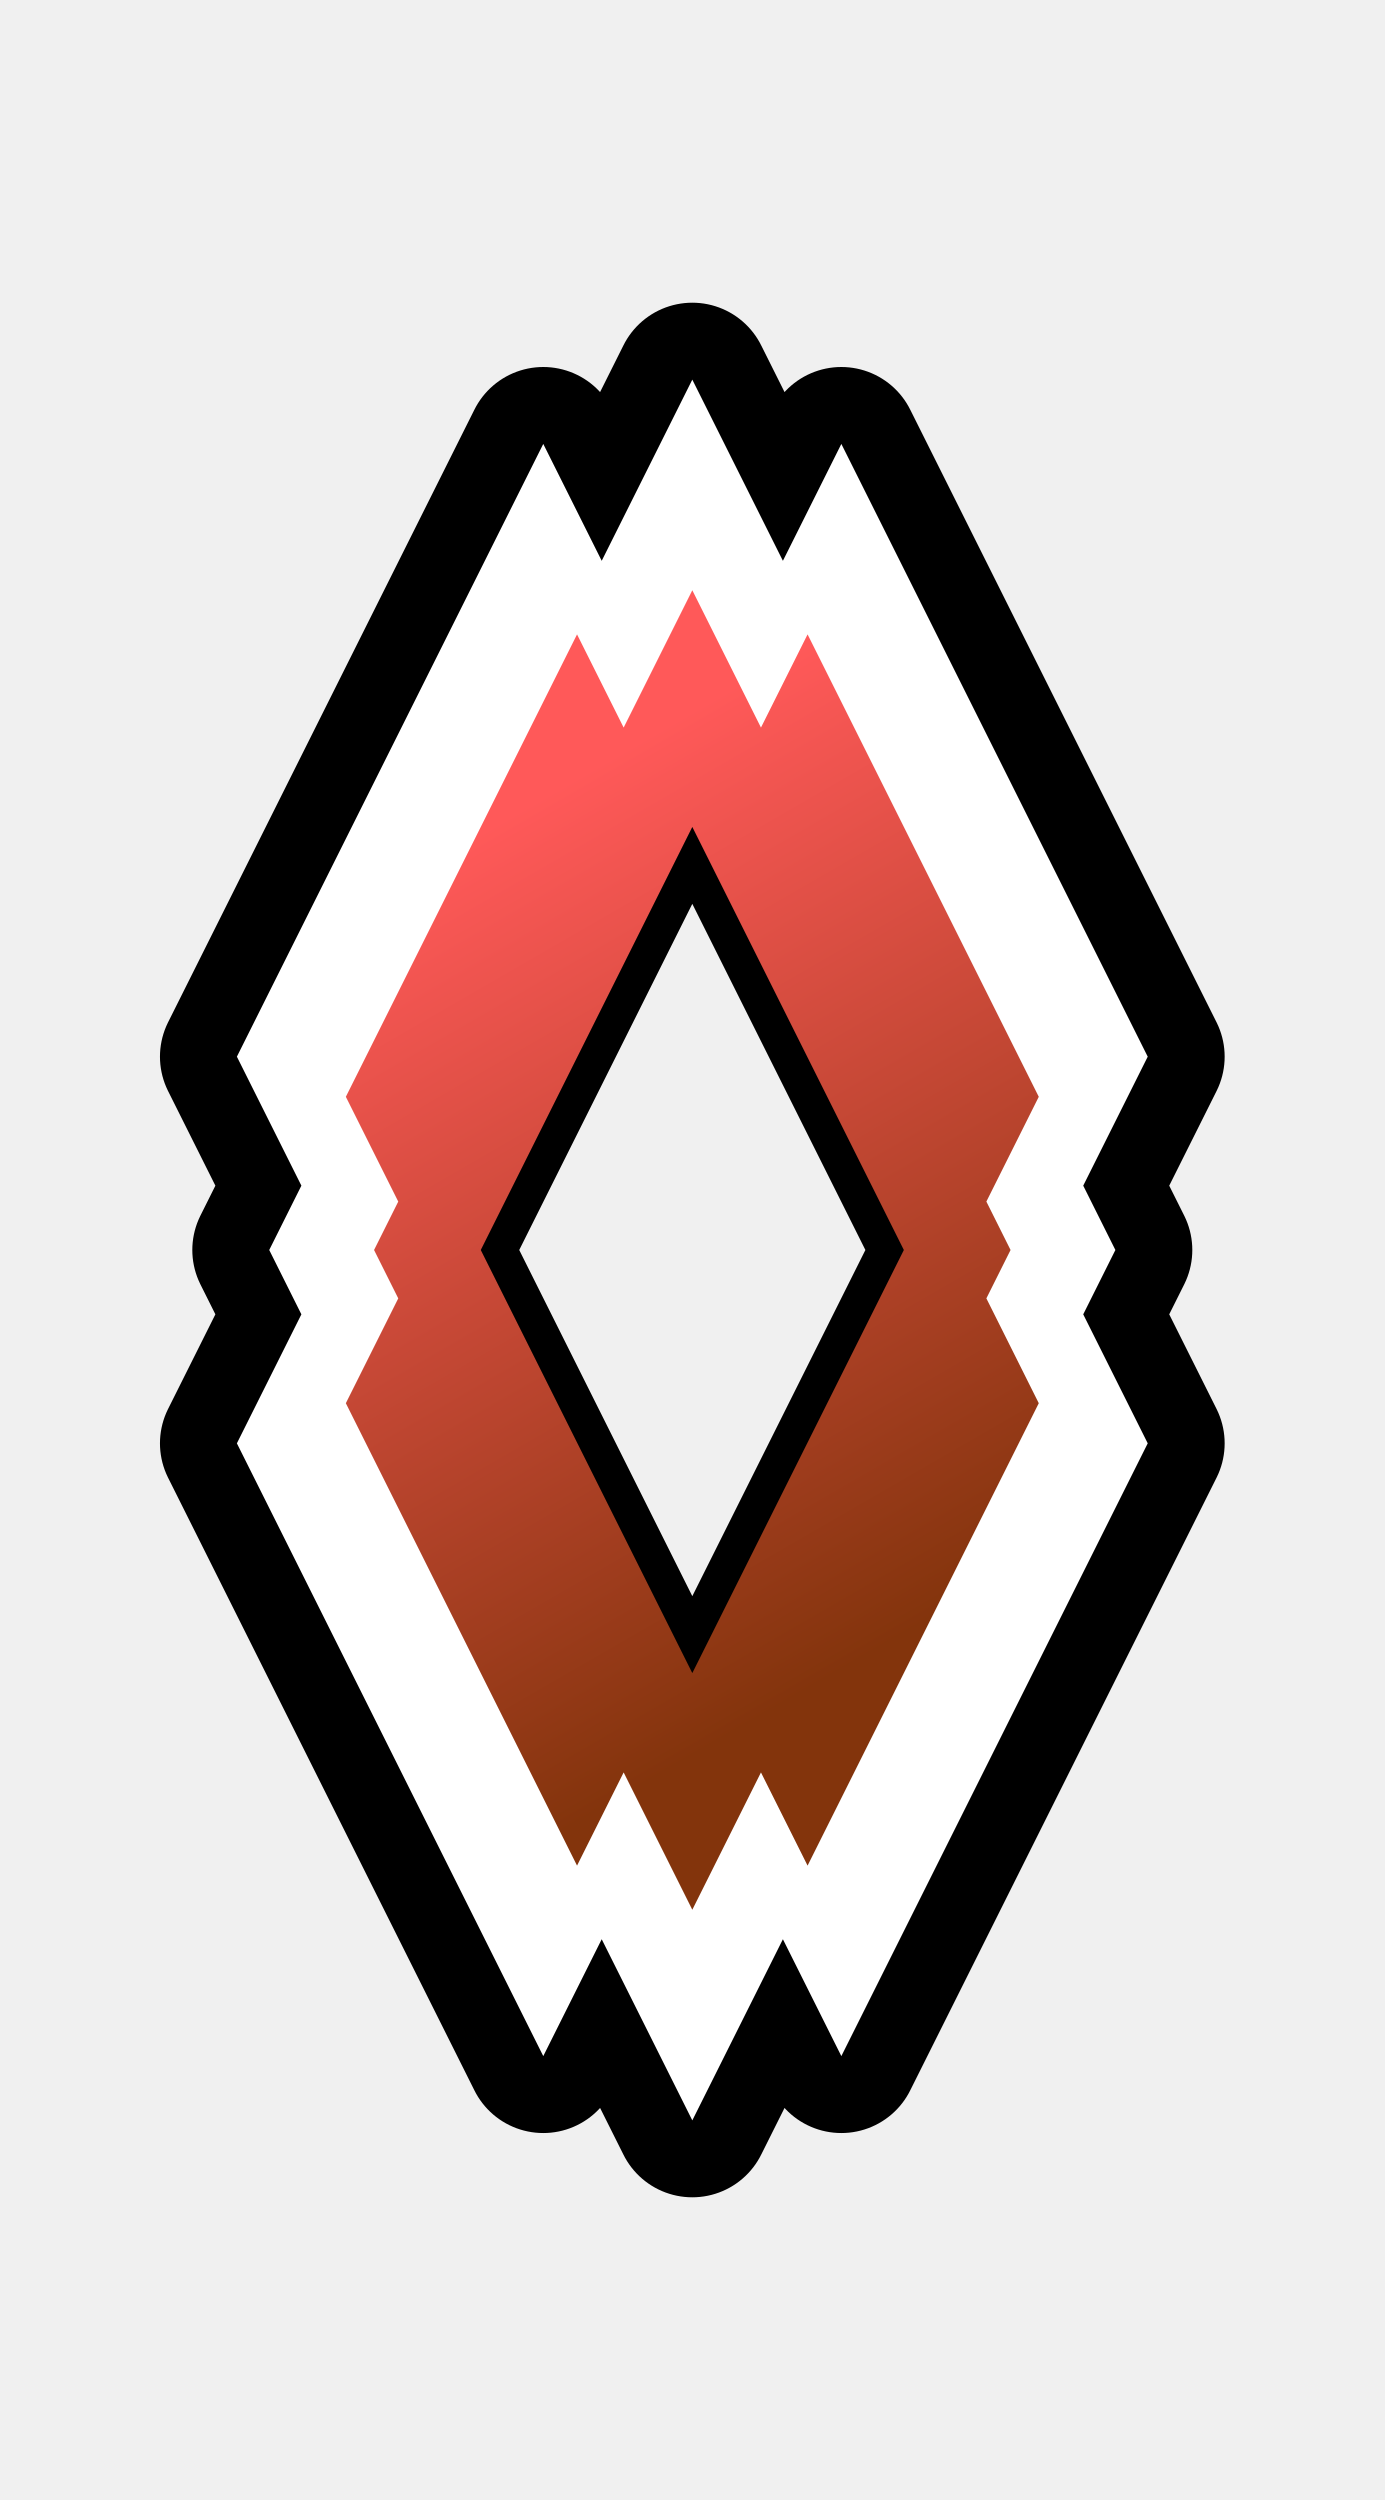
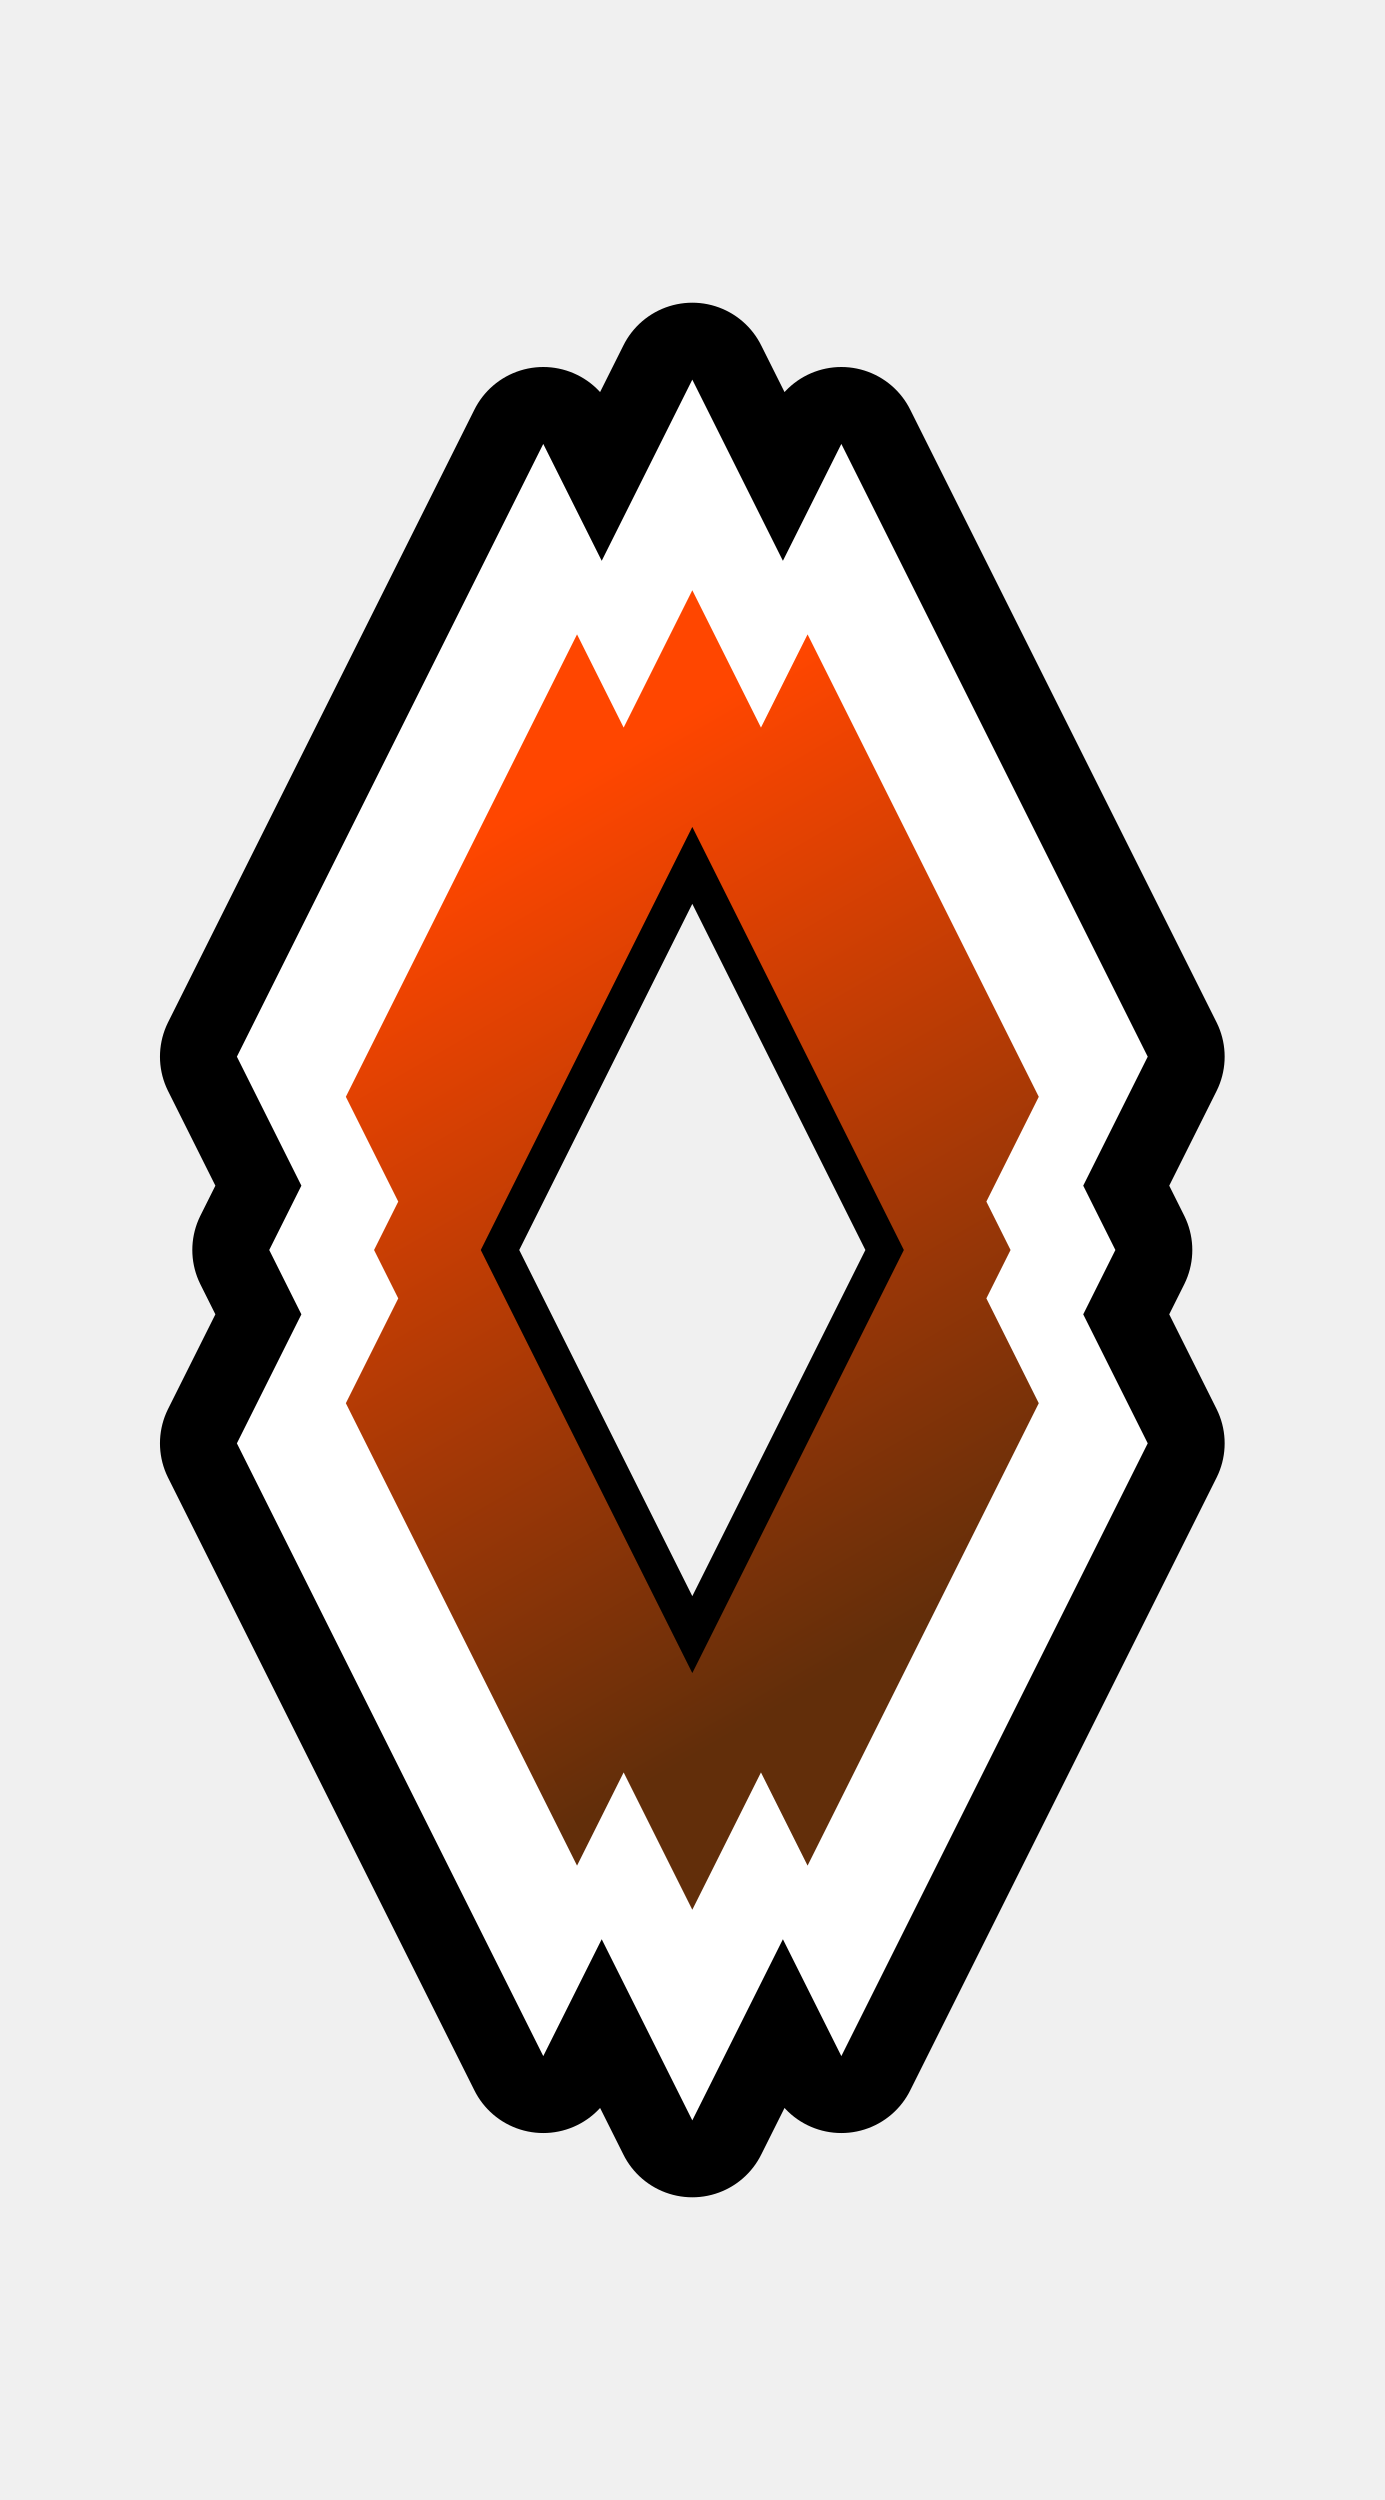
<svg xmlns="http://www.w3.org/2000/svg" xmlns:xlink="http://www.w3.org/1999/xlink" width="72" height="130" viewBox="0 0 72 130" version="1.1" id="svg1" xml:space="preserve">
  <defs id="defs1">
    <linearGradient id="linearGradient22">
-       <stop style="stop-color:#ff5959;stop-opacity:1;" offset="0" id="stop22" />
-       <stop style="stop-color:#83340c;stop-opacity:1;" offset="1" id="stop23" />
+       <stop style="stop-color:#ff4600;stop-opacity:1;" offset="0" id="stop22" />
+       <stop style="stop-color:#622e0a;stop-opacity:1;" offset="1" id="stop23" />
    </linearGradient>
    <linearGradient id="swatch4">
      <stop style="stop-color:#00ff00;stop-opacity:1;" offset="0" id="stop4" />
    </linearGradient>
    <filter id="mask-powermask-path-effect18_inverse" style="color-interpolation-filters:sRGB" height="100" width="100" x="-50" y="-50">
      <feColorMatrix id="mask-powermask-path-effect18_primitive1" values="1" type="saturate" result="fbSourceGraphic" />
      <feColorMatrix id="mask-powermask-path-effect18_primitive2" values="-1 0 0 0 1 0 -1 0 0 1 0 0 -1 0 1 0 0 0 1 0 " in="fbSourceGraphic" />
    </filter>
    <filter id="mask-powermask-path-effect19_inverse" style="color-interpolation-filters:sRGB" height="100" width="100" x="-50" y="-50">
      <feColorMatrix id="mask-powermask-path-effect19_primitive1" values="1" type="saturate" result="fbSourceGraphic" />
      <feColorMatrix id="mask-powermask-path-effect19_primitive2" values="-1 0 0 0 1 0 -1 0 0 1 0 0 -1 0 1 0 0 0 1 0 " in="fbSourceGraphic" />
    </filter>
    <filter id="mask-powermask-path-effect20_inverse" style="color-interpolation-filters:sRGB" height="100" width="100" x="-50" y="-50">
      <feColorMatrix id="mask-powermask-path-effect20_primitive1" values="1" type="saturate" result="fbSourceGraphic" />
      <feColorMatrix id="mask-powermask-path-effect20_primitive2" values="-1 0 0 0 1 0 -1 0 0 1 0 0 -1 0 1 0 0 0 1 0 " in="fbSourceGraphic" />
    </filter>
    <filter id="mask-powermask-path-effect21_inverse" style="color-interpolation-filters:sRGB" height="100" width="100" x="-50" y="-50">
      <feColorMatrix id="mask-powermask-path-effect21_primitive1" values="1" type="saturate" result="fbSourceGraphic" />
      <feColorMatrix id="mask-powermask-path-effect21_primitive2" values="-1 0 0 0 1 0 -1 0 0 1 0 0 -1 0 1 0 0 0 1 0 " in="fbSourceGraphic" />
    </filter>
    <filter id="mask-powermask-path-effect22_inverse" style="color-interpolation-filters:sRGB" height="100" width="100" x="-50" y="-50">
      <feColorMatrix id="mask-powermask-path-effect22_primitive1" values="1" type="saturate" result="fbSourceGraphic" />
      <feColorMatrix id="mask-powermask-path-effect22_primitive2" values="-1 0 0 0 1 0 -1 0 0 1 0 0 -1 0 1 0 0 0 1 0 " in="fbSourceGraphic" />
    </filter>
    <mask maskUnits="userSpaceOnUse" id="mask51">
      <g id="g54" style="display:inline">
        <g id="g53" style="display:inline;opacity:1;mix-blend-mode:normal">
          <rect style="display:inline;opacity:1;mix-blend-mode:normal;fill:#ffffff;fill-opacity:1;stroke:none;stroke-width:15.706;stroke-linejoin:miter;stroke-dasharray:none;stroke-opacity:1;paint-order:stroke fill markers" id="rect51" width="72" height="130" x="0" y="0" />
          <path id="path51" style="display:inline;fill:#000000;fill-opacity:1;stroke:none;stroke-width:6;stroke-dasharray:none;stroke-opacity:1;paint-order:stroke fill markers" d="M 36,43 47,65 36,87 25,65 Z" />
          <rect style="display:none;fill:#000000;fill-opacity:1;stroke:none;stroke-width:12;stroke-linejoin:miter;stroke-dasharray:none;stroke-opacity:1;paint-order:stroke fill markers" id="rect52" width="8" height="150" x="-3.302" y="-0.7" transform="rotate(-28.44155)" ry="0" />
          <rect style="display:none;fill:#000000;fill-opacity:1;stroke:none;stroke-width:12;stroke-linejoin:miter;stroke-dasharray:none;stroke-opacity:1;paint-order:stroke fill markers" id="rect53" width="8" height="150" x="-66.612" y="-34.991" transform="matrix(-0.8793034,-0.476262,-0.476262,0.8793034,0,0)" ry="0" />
        </g>
      </g>
    </mask>
    <linearGradient xlink:href="#linearGradient22" id="linearGradient66" x1="24.808" y1="43.384" x2="48.387" y2="84.225" gradientUnits="userSpaceOnUse" />
    <mask maskUnits="userSpaceOnUse" id="mask2">
      <g id="g2" transform="translate(19,-2)">
        <rect style="display:inline;mix-blend-mode:normal;fill:#ffffff;fill-opacity:1;stroke:none;stroke-width:3.553;paint-order:stroke fill markers" id="rect2" width="72" height="130" x="-19" y="2" />
        <path style="baseline-shift:baseline;display:inline;overflow:visible;mix-blend-mode:normal;vector-effect:none;fill:#000000;fill-opacity:1;stroke-width:0.409;paint-order:stroke fill markers;enable-background:accumulate;stop-color:#000000" d="M 17,49 26,67 17,85 8,67 Z" id="path2" />
      </g>
    </mask>
    <mask maskUnits="userSpaceOnUse" id="mask24">
      <path style="baseline-shift:baseline;display:inline;overflow:visible;opacity:1;fill:#000000;fill-opacity:1;stroke:#ffffff;stroke-width:589.576;stroke-dasharray:none;stroke-opacity:1;paint-order:stroke fill markers;enable-background:accumulate;stop-color:#000000;stop-opacity:1" d="M 35.997,39.059 C 31.673,47.706 27.35,56.353 23.026,65 27.35,73.647 31.673,82.294 35.997,90.941 40.32,82.294 44.644,73.647 48.967,65 44.644,56.353 40.32,47.706 35.997,39.059 Z" id="path24" />
    </mask>
  </defs>
  <g id="layer4">
-     <path id="path63" style="display:inline;opacity:1;baseline-shift:baseline;overflow:visible;fill:#000000;fill-opacity:1;stroke:none;stroke-width:8;stroke-linecap:butt;stroke-linejoin:round;stroke-miterlimit:4;stroke-dasharray:none;stroke-opacity:1;paint-order:stroke fill markers;enable-background:accumulate;stop-color:#000000;stop-opacity:1" d="M 36,37.584 20.291,65 36,92.416 51.709,65 Z" mask="url(#mask2)" />
+     <path id="path63" style="baseline-shift:baseline;display:inline;overflow:visible;opacity:1;fill:#000000;fill-opacity:1;stroke:none;stroke-width:8;stroke-linecap:butt;stroke-linejoin:round;stroke-miterlimit:4;stroke-dasharray:none;stroke-opacity:1;paint-order:stroke fill markers;enable-background:accumulate;stop-color:#000000;stop-opacity:1" d="M 36,37.584 20.291,65 36,92.416 51.709,65 Z" mask="url(#mask2)" />
    <g id="g67" mask="url(#mask51)" style="display:inline;opacity:1">
-       <path id="path66" style="baseline-shift:baseline;display:inline;overflow:visible;opacity:1;fill:#ffffff;stroke:#000000;stroke-width:8;stroke-linejoin:round;stroke-dasharray:none;stroke-opacity:1;paint-order:stroke fill markers;enable-background:accumulate;stop-color:#000000;stop-opacity:1" d="M 36 19.74 L 31.289 29.162 L 28.25 23.084 L 12.318 54.947 L 15.672 61.654 C 15.114 62.77 14.558 63.885 14 65 L 15.672 68.346 L 12.318 75.053 L 28.25 106.918 L 31.289 100.84 L 36 110.26 L 40.711 100.84 L 43.75 106.918 L 59.682 75.053 L 56.328 68.346 C 56.886 67.23 57.442 66.115 58 65 C 57.442 63.885 56.886 62.77 56.328 61.654 L 59.682 54.947 L 43.75 23.084 L 40.711 29.162 L 36 19.74 z M 36 34.418 L 51.291 65 L 36 95.582 L 20.709 65 L 36 34.418 z " />
+       <path id="path66" style="baseline-shift:baseline;display:inline;overflow:visible;opacity:1;fill:#ffffff;stroke:#000000;stroke-width:8;stroke-linejoin:round;stroke-dasharray:none;stroke-opacity:1;paint-order:stroke fill markers;enable-background:accumulate;stop-color:#000000;stop-opacity:1" d="M 36,19.74 31.289,29.162 28.25,23.084 12.318,54.947 15.672,61.654 C 15.114,62.77 14.558,63.885 14,65 l 1.672,3.346 -3.354,6.707 L 28.25,106.918 31.289,100.84 36,110.26 40.711,100.84 43.75,106.918 59.682,75.053 56.328,68.346 C 56.886,67.23 57.442,66.115 58,65 57.442,63.885 56.886,62.77 56.328,61.654 L 59.682,54.947 43.75,23.084 40.711,29.162 Z M 36,34.418 51.291,65 36,95.582 20.709,65 Z" />
      <path id="path6" style="display:inline;opacity:1;baseline-shift:baseline;overflow:visible;vector-effect:none;fill:url(#linearGradient66);paint-order:stroke fill markers;enable-background:accumulate;stop-color:#000000;stop-opacity:1" d="M 36 30.693 L 32.43 37.834 L 30.006 32.988 L 17.984 57.033 L 20.709 62.482 C 20.29 63.321 19.871 64.161 19.451 65 L 20.709 67.516 L 17.984 72.967 L 30.006 97.012 L 32.43 92.166 L 36 99.307 L 39.57 92.166 L 41.994 97.012 L 54.016 72.967 L 51.291 67.516 L 52.549 65 C 52.129 64.161 51.71 63.321 51.291 62.482 L 54.016 57.033 L 41.994 32.988 L 39.57 37.834 L 36 30.693 z " />
    </g>
  </g>
</svg>
